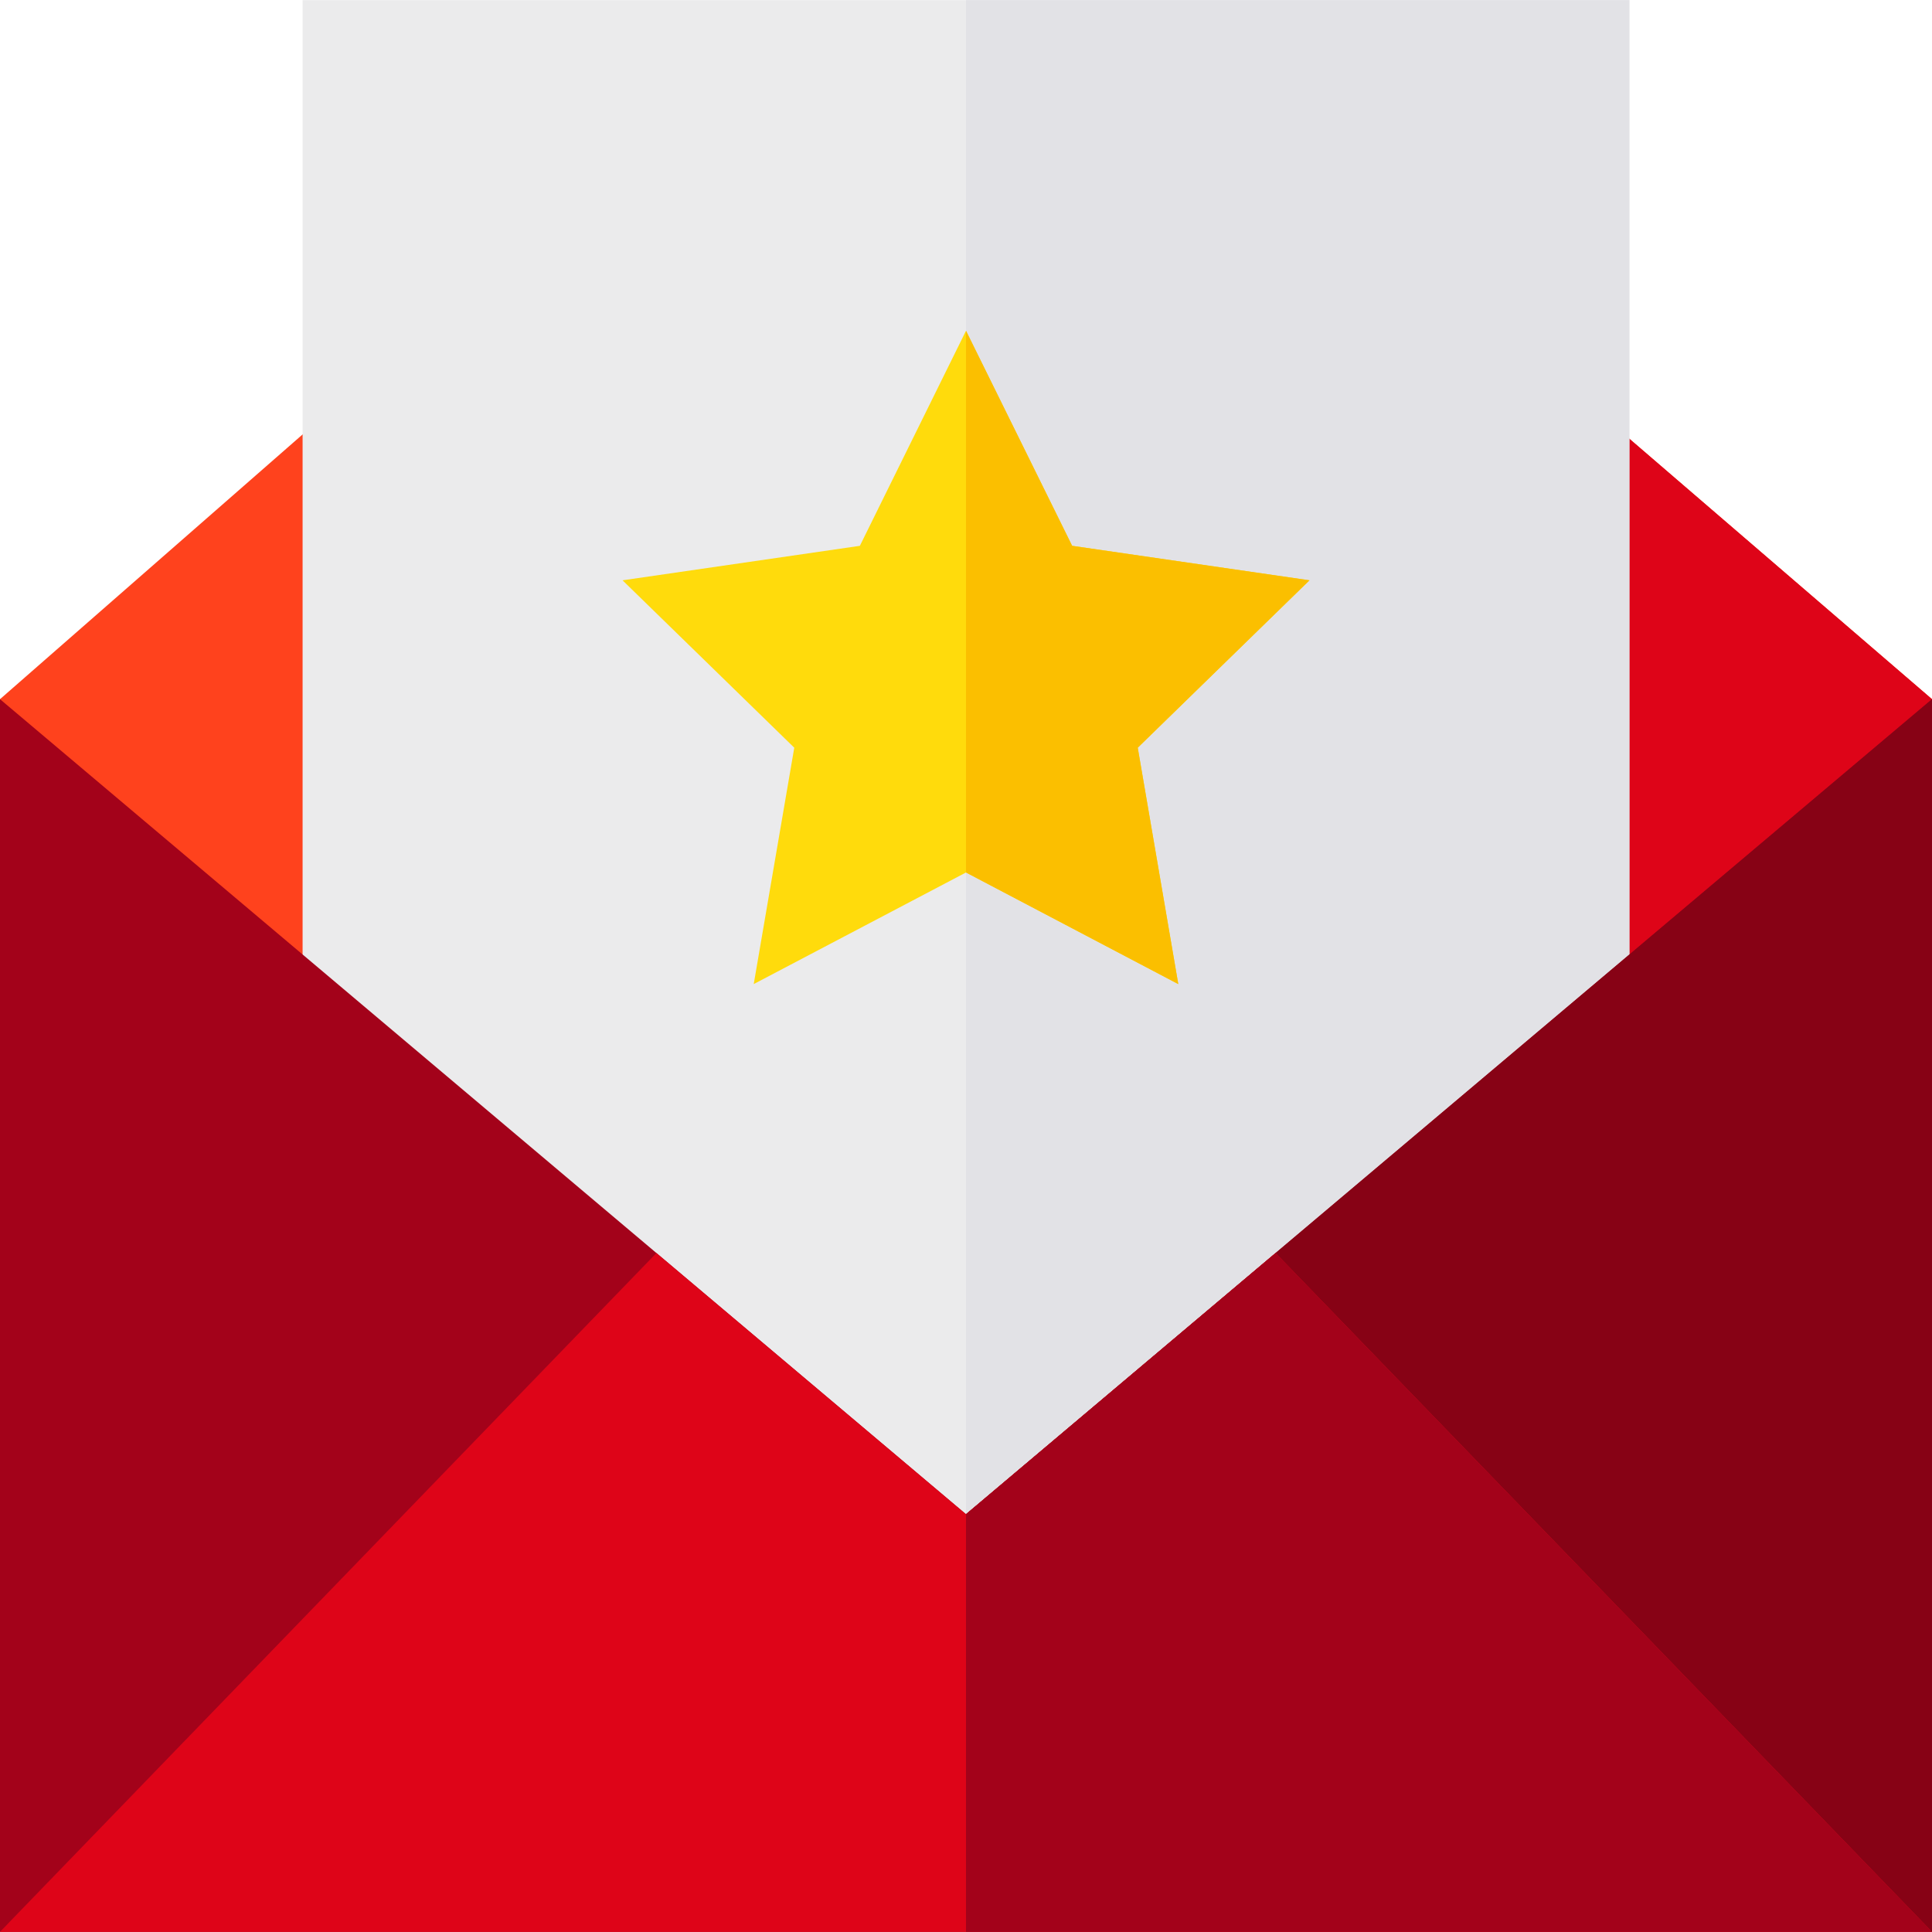
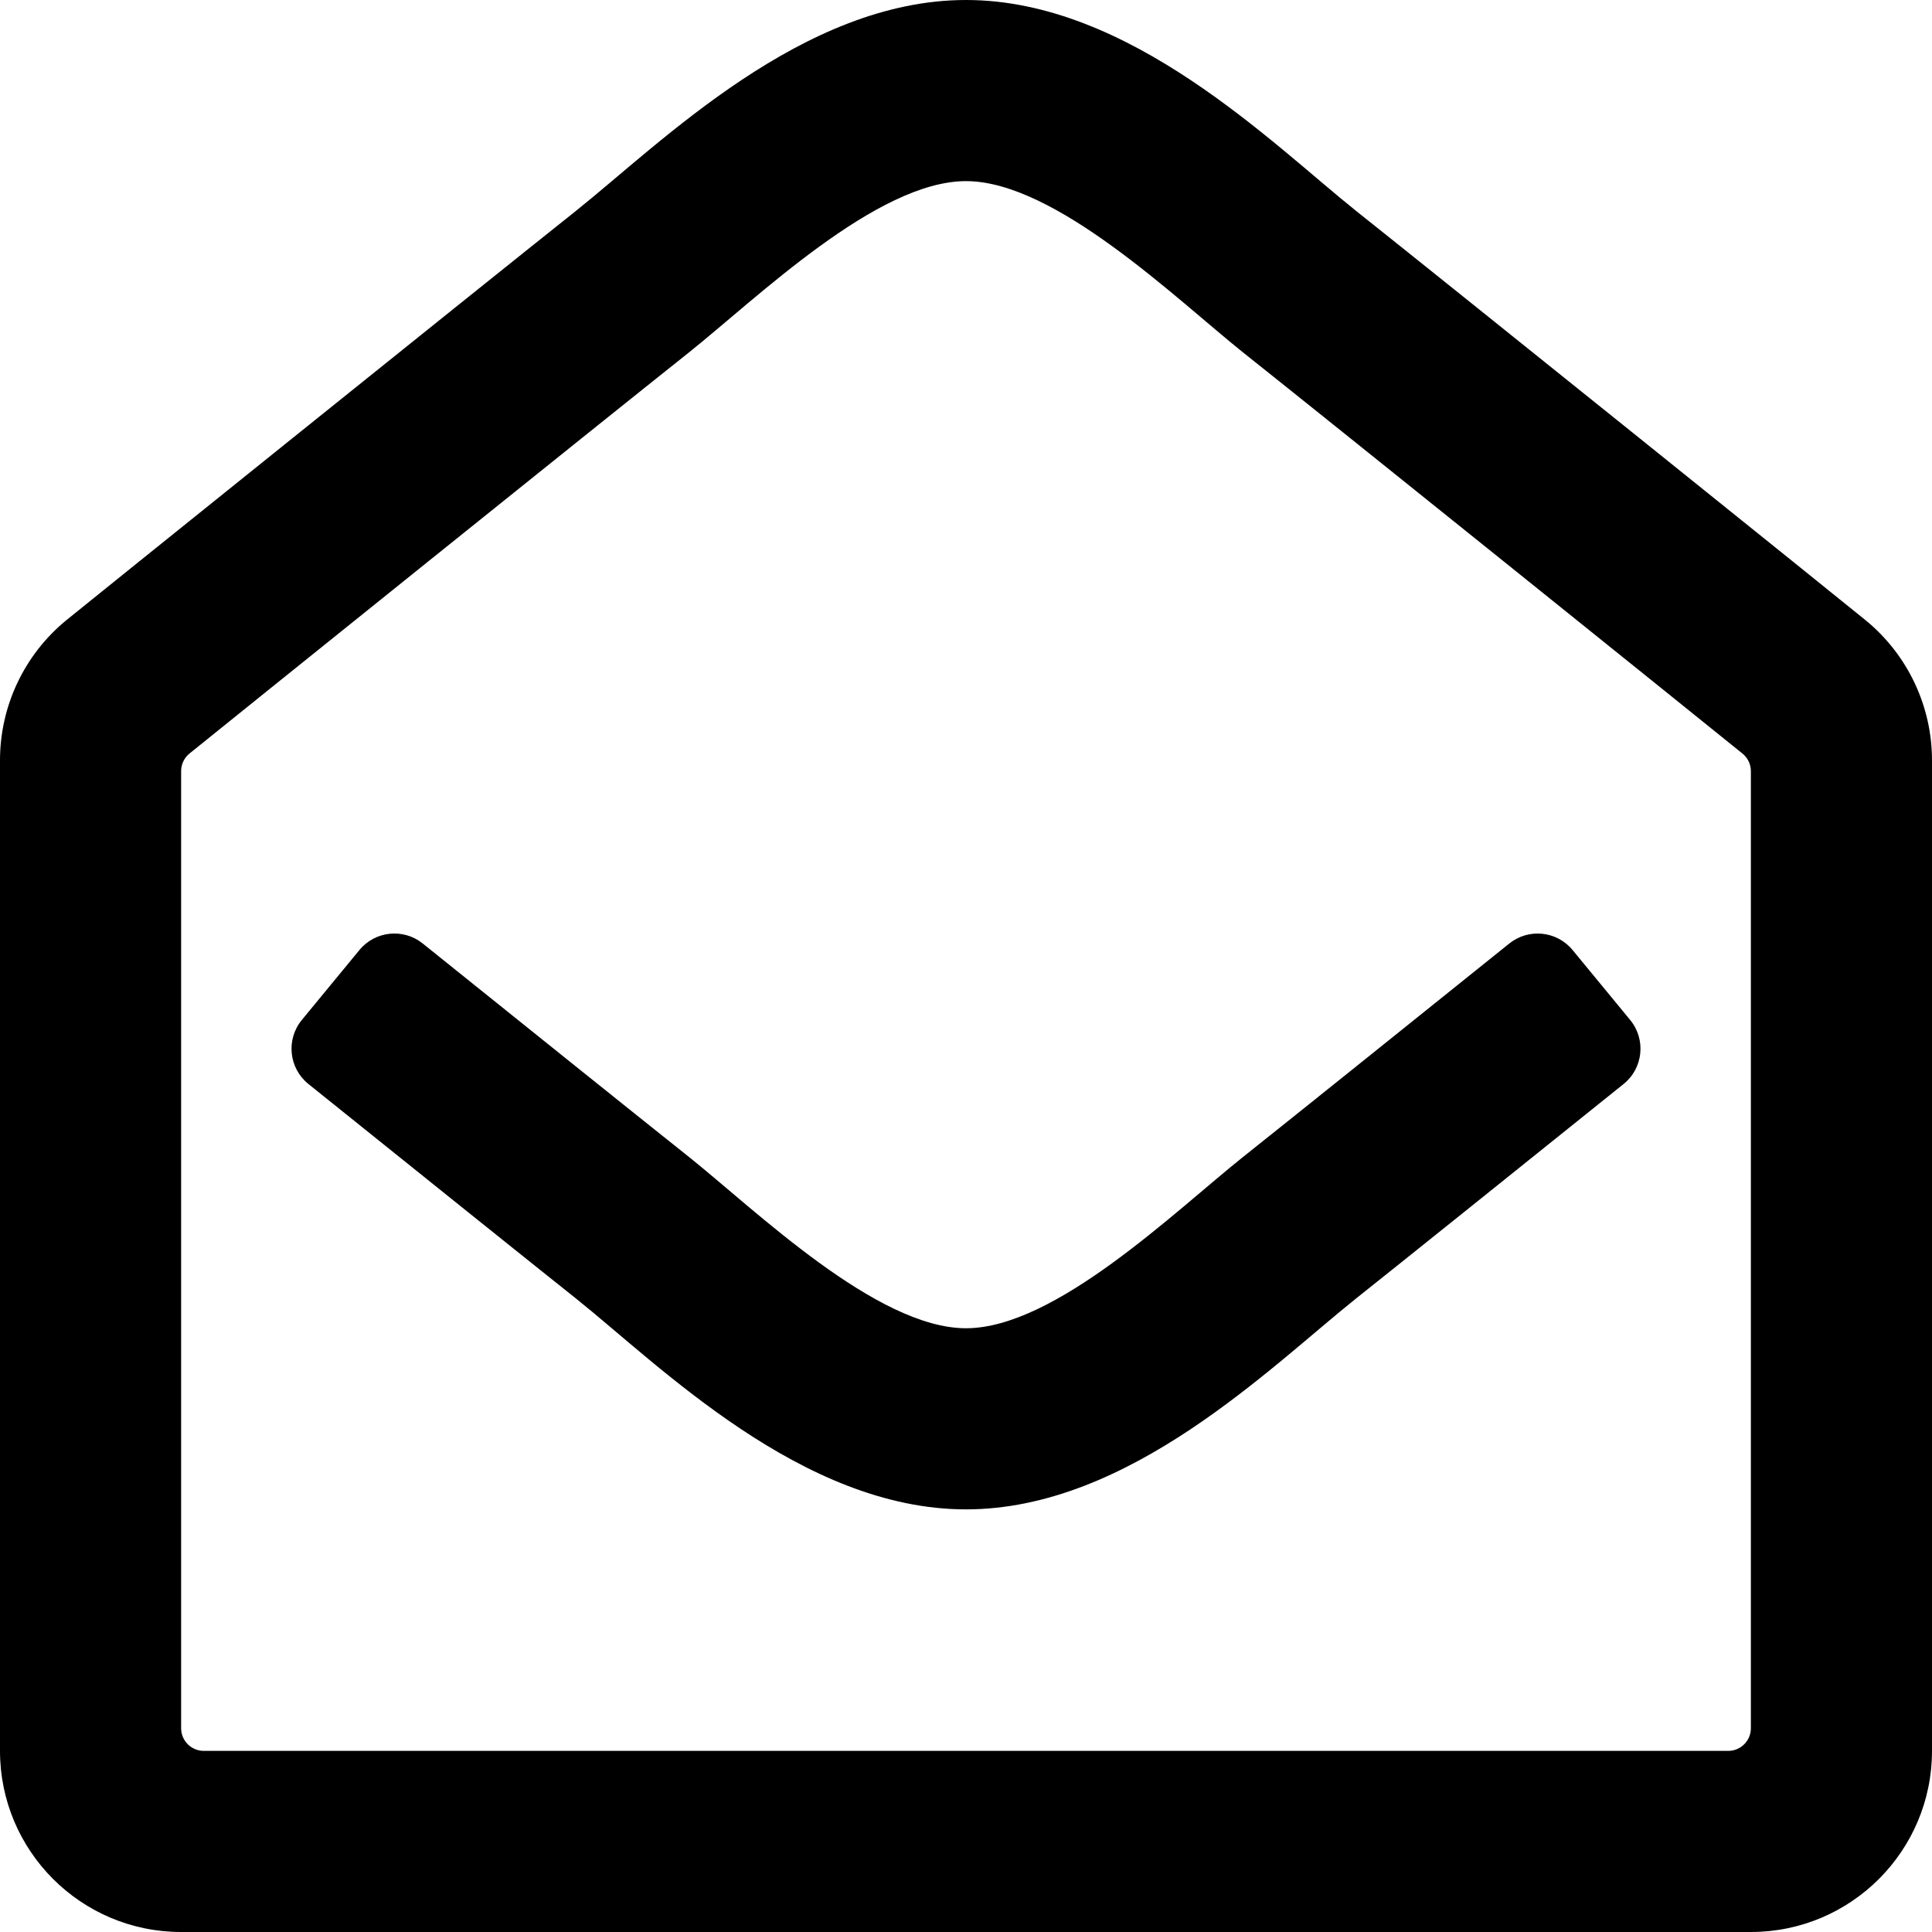
- <svg xmlns="http://www.w3.org/2000/svg" version="1.1" id="Capa_1" x="0px" y="0px" viewBox="0 0 512 512" style="enable-background:new 0 0 512 512;" xml:space="preserve">
-   <polygon style="fill:#FF421D;" points="140.631,62.245 0,185.289 0,511.884 512,511.884 512,185.289 369.019,62.245 " />
-   <polygon style="fill:#DE0418;" points="512,185.289 369.019,62.245 256,62.245 256,511.884 512,511.884 " />
-   <rect x="80.19" y="0.039" style="fill:#EBEBEC;" width="351.61" height="415.22" />
-   <rect x="256" y="0.039" style="fill:#E2E2E6;" width="175.81" height="415.22" />
-   <polygon style="fill:#A3021A;" points="256,401.288 0,185.289 0,511.961 512,511.961 512,185.289 " />
-   <polygon style="fill:#870215;" points="256,401.288 256,511.961 512,511.961 512,185.289 " />
-   <polygon style="fill:#DE0418;" points="256,401.288 173.96,332.067 0,511.961 512,511.961 338.04,332.067 " />
-   <polygon style="fill:#A3021A;" points="256,401.288 256,511.961 512,511.961 338.04,332.067 " />
-   <polygon style="fill:#FFDB0C;" points="256,87.658 284.127,144.65 347.021,153.789 301.511,198.15 312.254,260.79 256,231.216   199.746,260.79 210.489,198.15 164.979,153.789 227.873,144.65 " />
-   <polygon style="fill:#FBBF00;" points="256,87.658 284.127,144.65 347.021,153.789 301.511,198.15 312.254,260.79 256,231.216 " />
-   <g>
- </g>
-   <g>
- </g>
-   <g>
- </g>
-   <g>
- </g>
-   <g>
- </g>
-   <g>
- </g>
-   <g>
- </g>
-   <g>
- </g>
-   <g>
- </g>
-   <g>
- </g>
-   <g>
- </g>
-   <g>
- </g>
-   <g>
- </g>
-   <g>
- </g>
-   <g>
- </g>
+ <svg xmlns="http://www.w3.org/2000/svg" viewBox="0 0 512 512">
+   <path d="M494.586 164.516c-4.697-3.883-111.723-89.95-135.251-108.657C337.231 38.191 299.437 0 256 0c-43.205 0-80.636 37.717-103.335 55.859-24.463 19.45-131.07 105.195-135.15 108.549A48.004 48.004 0 0 0 0 201.485V464c0 26.51 21.49 48 48 48h416c26.51 0 48-21.49 48-48V201.509a48 48 0 0 0-17.414-36.993zM464 458a6 6 0 0 1-6 6H54a6 6 0 0 1-6-6V204.347c0-1.813.816-3.526 2.226-4.665 15.87-12.814 108.793-87.554 132.364-106.293C200.755 78.88 232.398 48 256 48c23.693 0 55.857 31.369 73.41 45.389 23.573 18.741 116.503 93.493 132.366 106.316a5.99 5.99 0 0 1 2.224 4.663V458zm-31.991-187.704c4.249 5.159 3.465 12.795-1.745 16.981-28.975 23.283-59.274 47.597-70.929 56.863C336.636 362.283 299.205 400 256 400c-43.452 0-81.287-38.237-103.335-55.86-11.279-8.967-41.744-33.413-70.927-56.865-5.21-4.187-5.993-11.822-1.745-16.981l15.258-18.528c4.178-5.073 11.657-5.843 16.779-1.726 28.618 23.001 58.566 47.035 70.56 56.571C200.143 320.631 232.307 352 256 352c23.602 0 55.246-30.88 73.41-45.389 11.994-9.535 41.944-33.57 70.563-56.568 5.122-4.116 12.601-3.346 16.778 1.727l15.258 18.526z" />
</svg>
